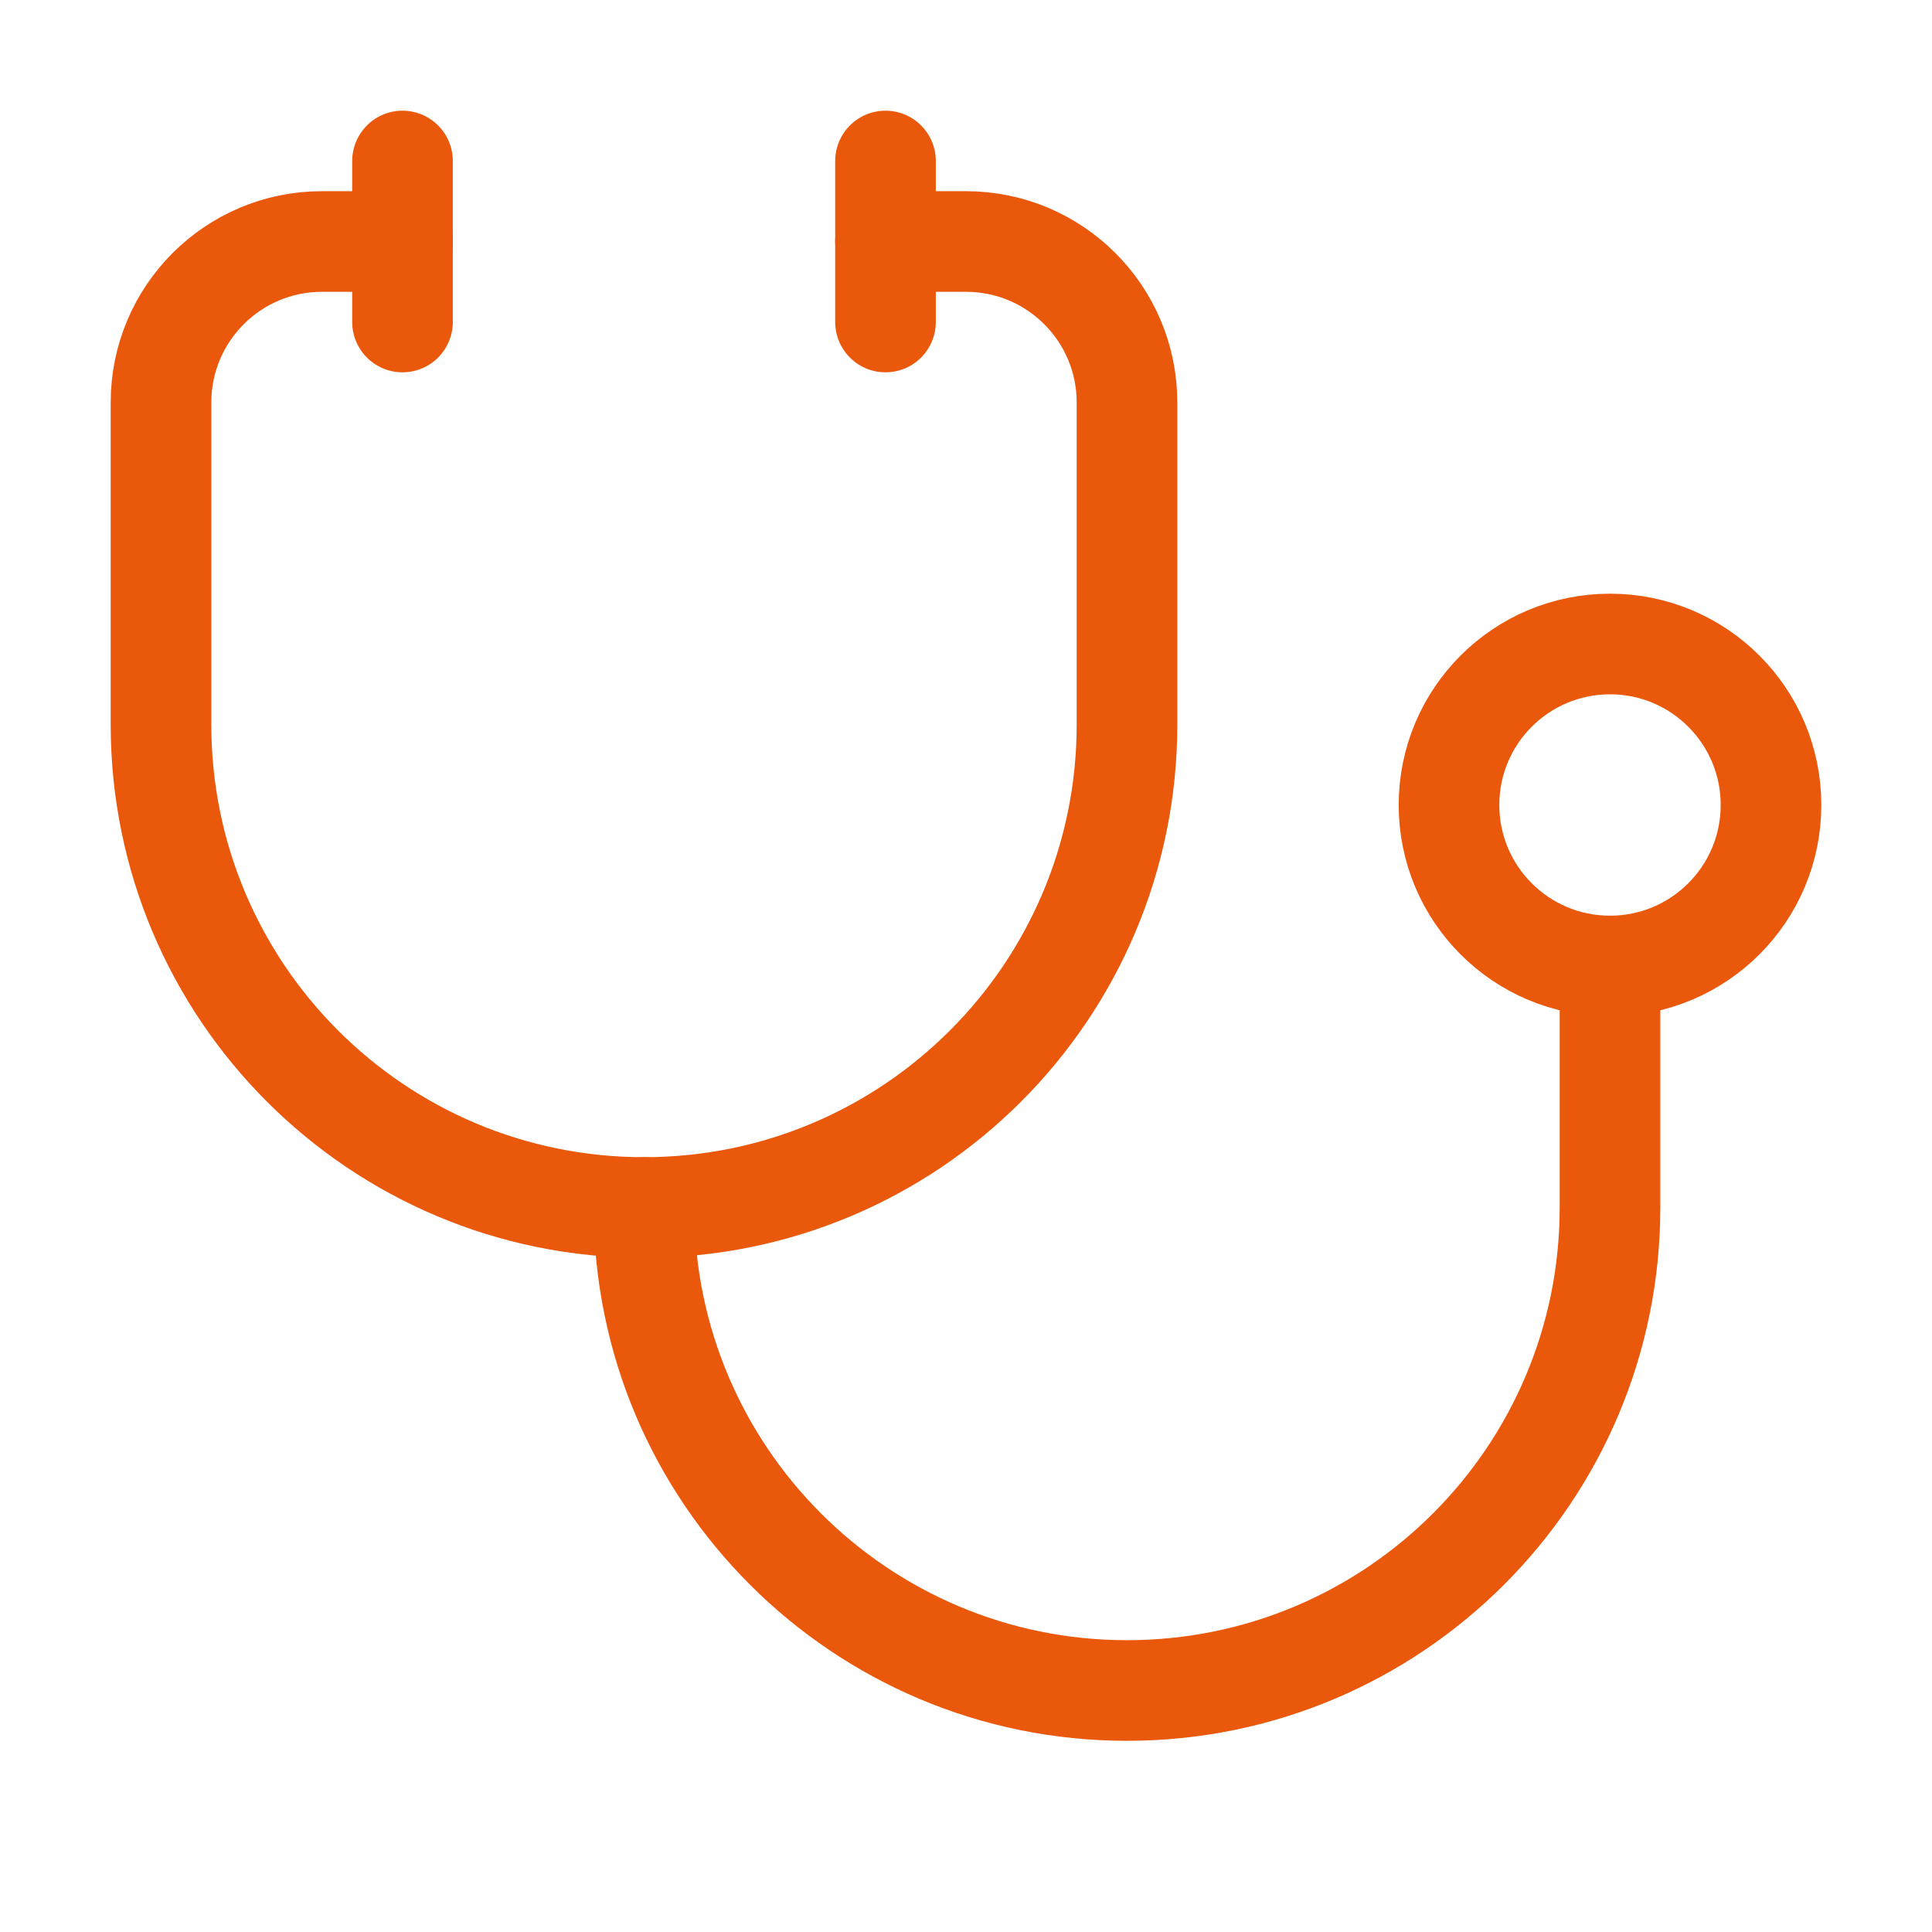
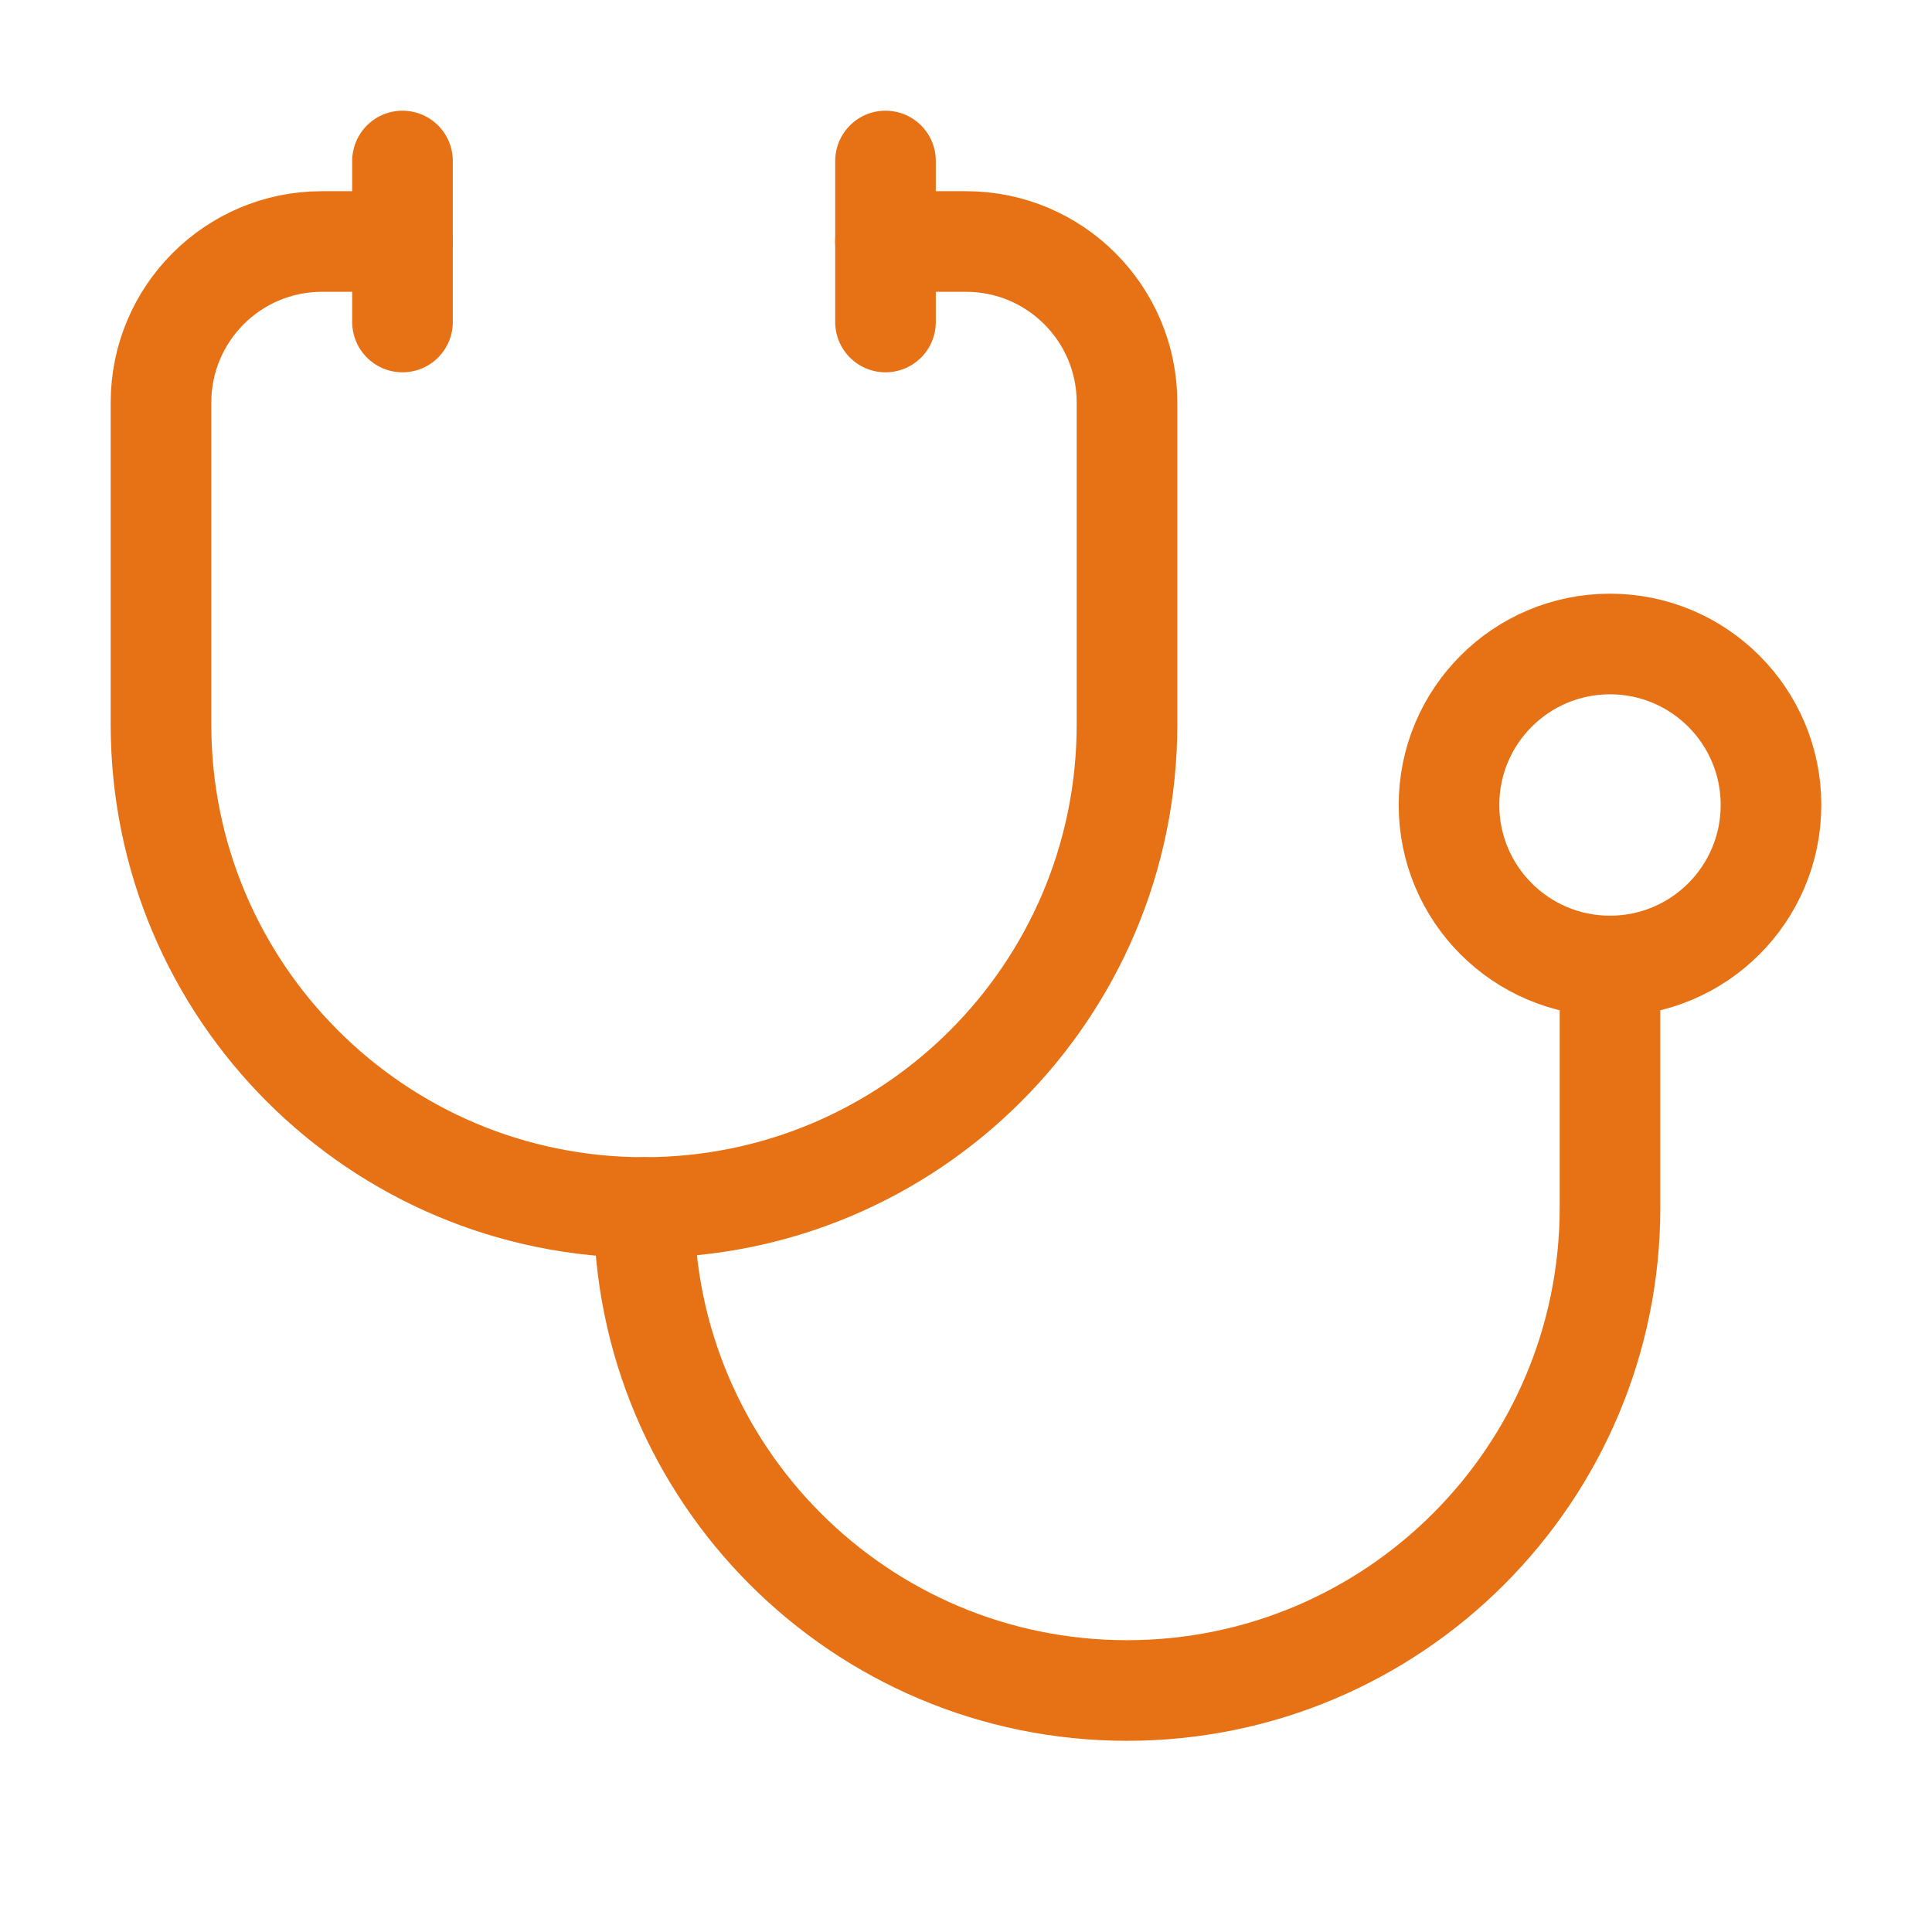
- <svg xmlns="http://www.w3.org/2000/svg" width="24" height="24" viewBox="0 0 24 24" fill="none" stroke="#ea580c" stroke-width="1.25" stroke-linecap="round" stroke-linejoin="round">
+ <svg xmlns="http://www.w3.org/2000/svg" width="24" height="24" viewBox="0 0 24 24" fill="none" stroke="#e77215" stroke-width="1.25" stroke-linecap="round" stroke-linejoin="round">
  <path d="M11 2v2" />
  <path d="M5 2v2" />
  <path d="M5 3H4a2 2 0 0 0-2 2v4a6 6 0 0 0 12 0V5a2 2 0 0 0-2-2h-1" />
  <path d="M8 15a6 6 0 0 0 12 0v-3" />
  <circle cx="20" cy="10" r="2" />
</svg>
